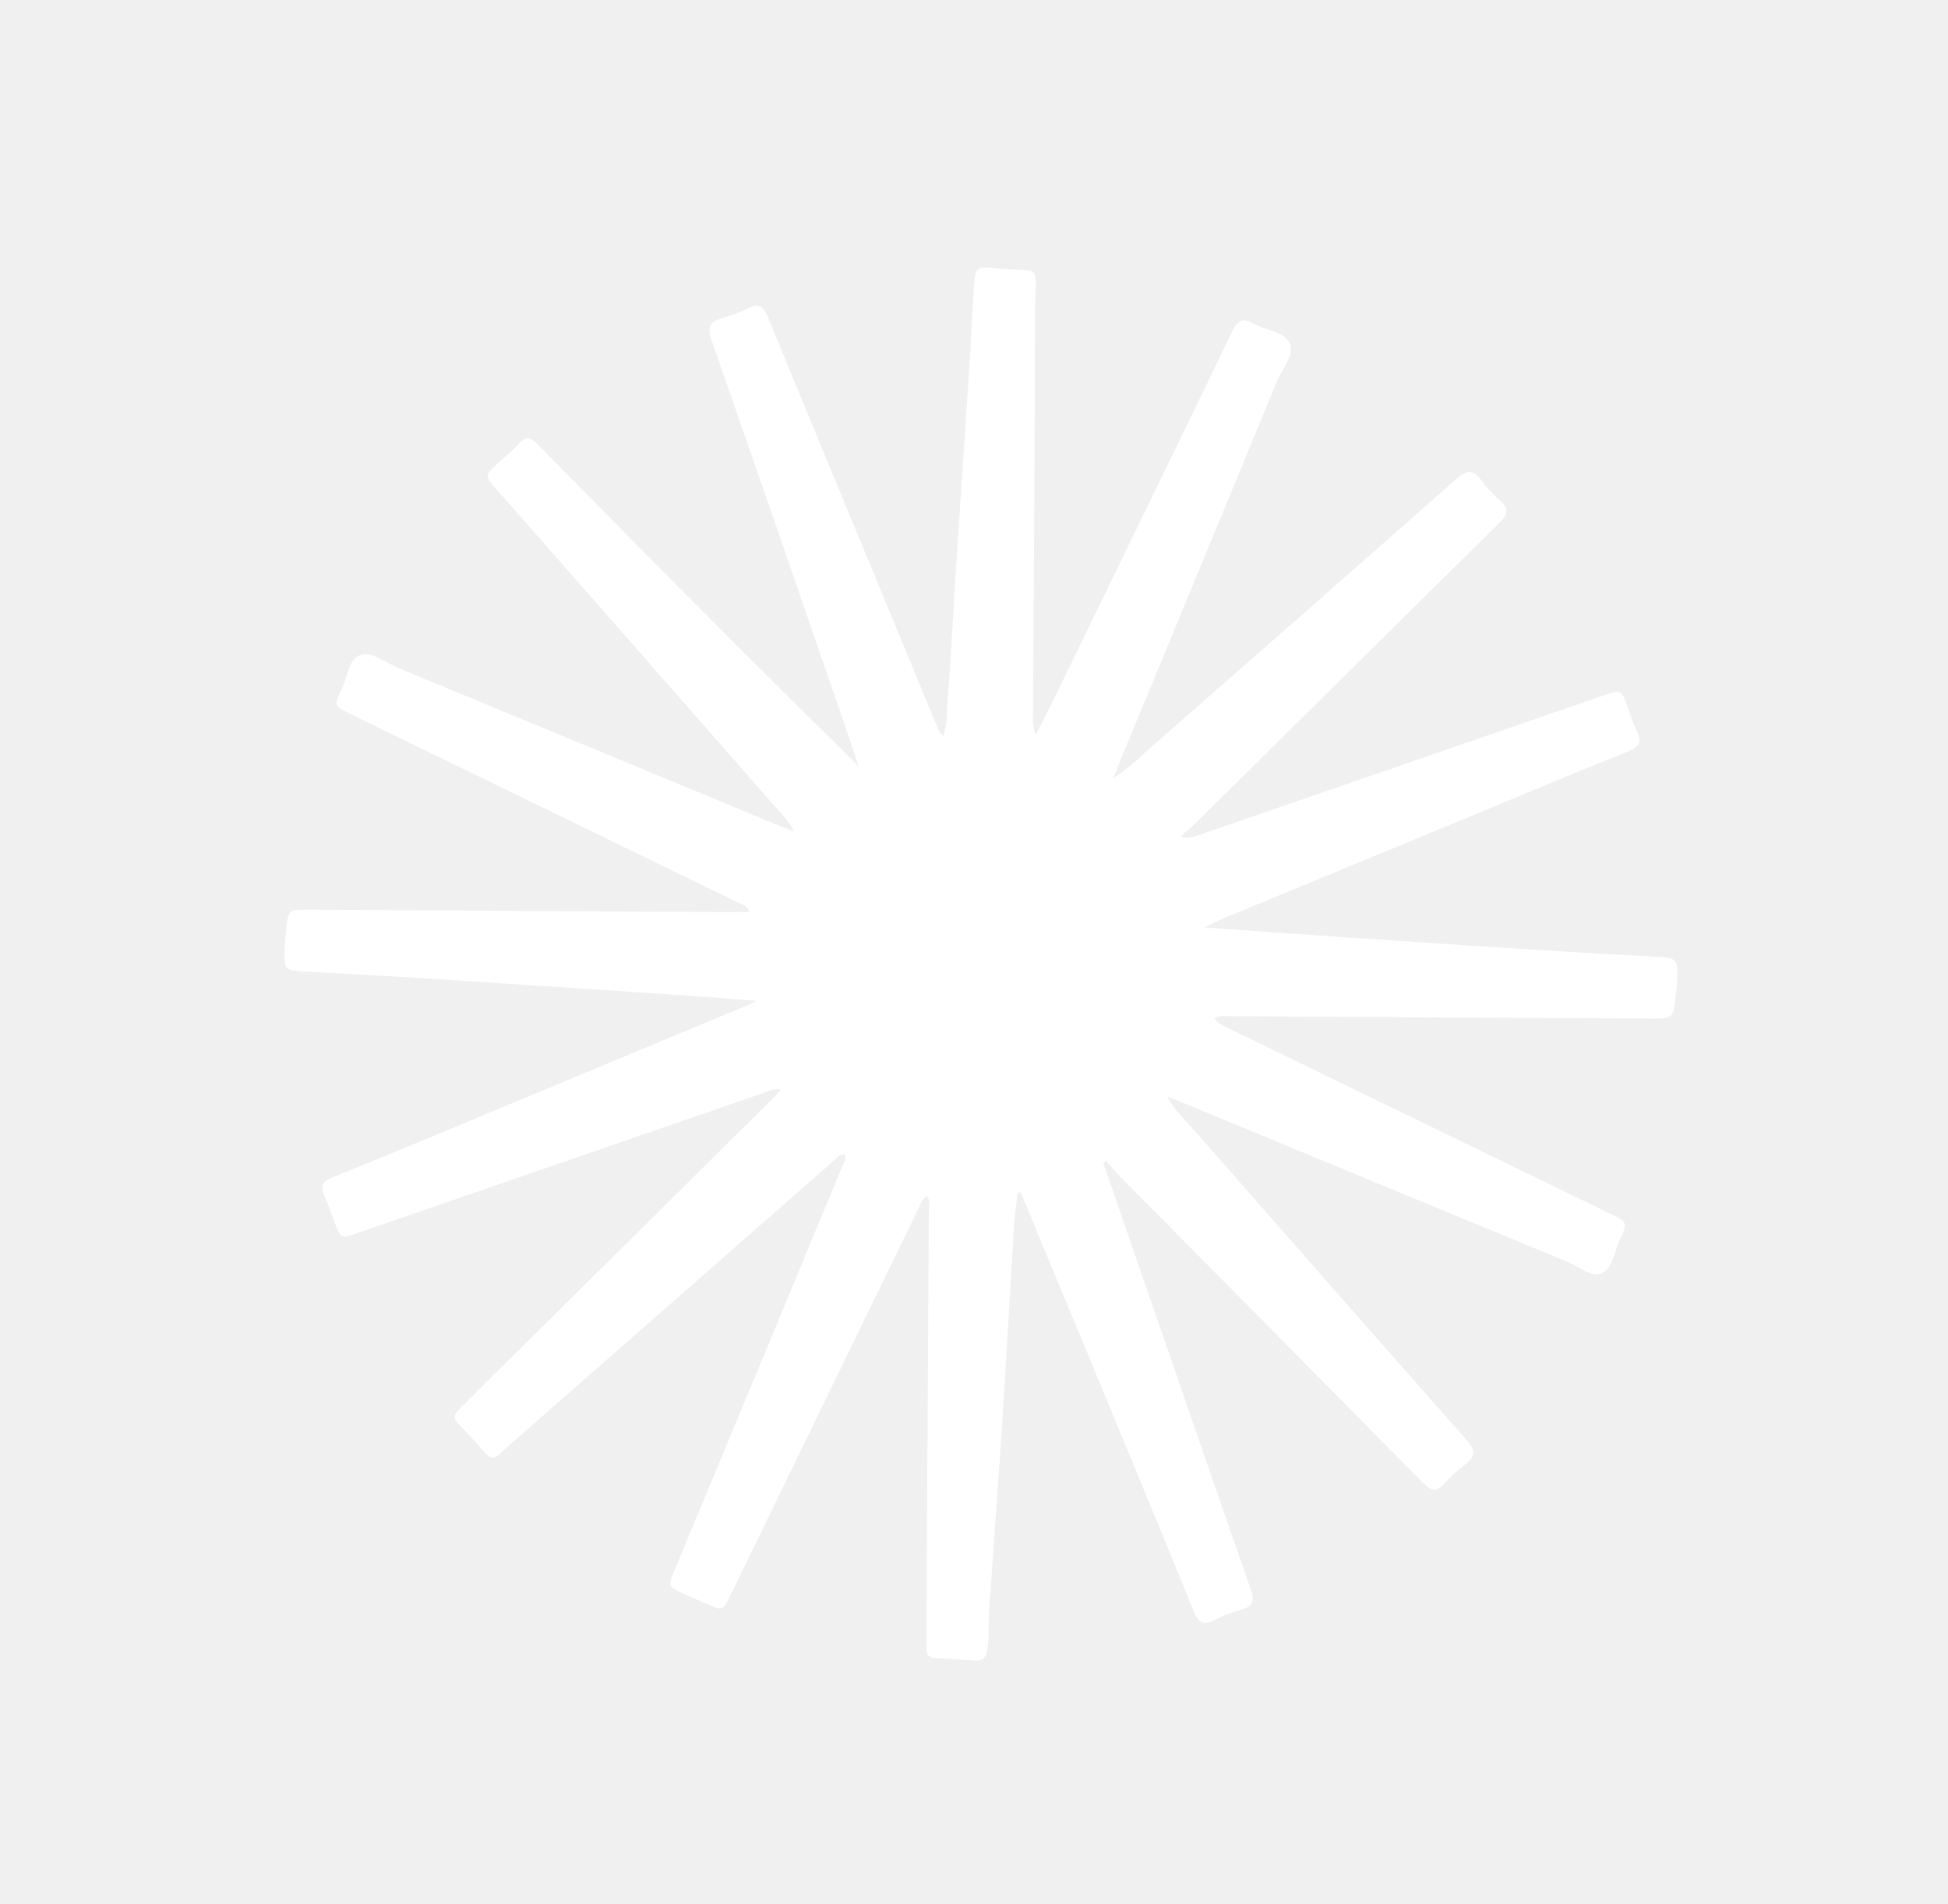
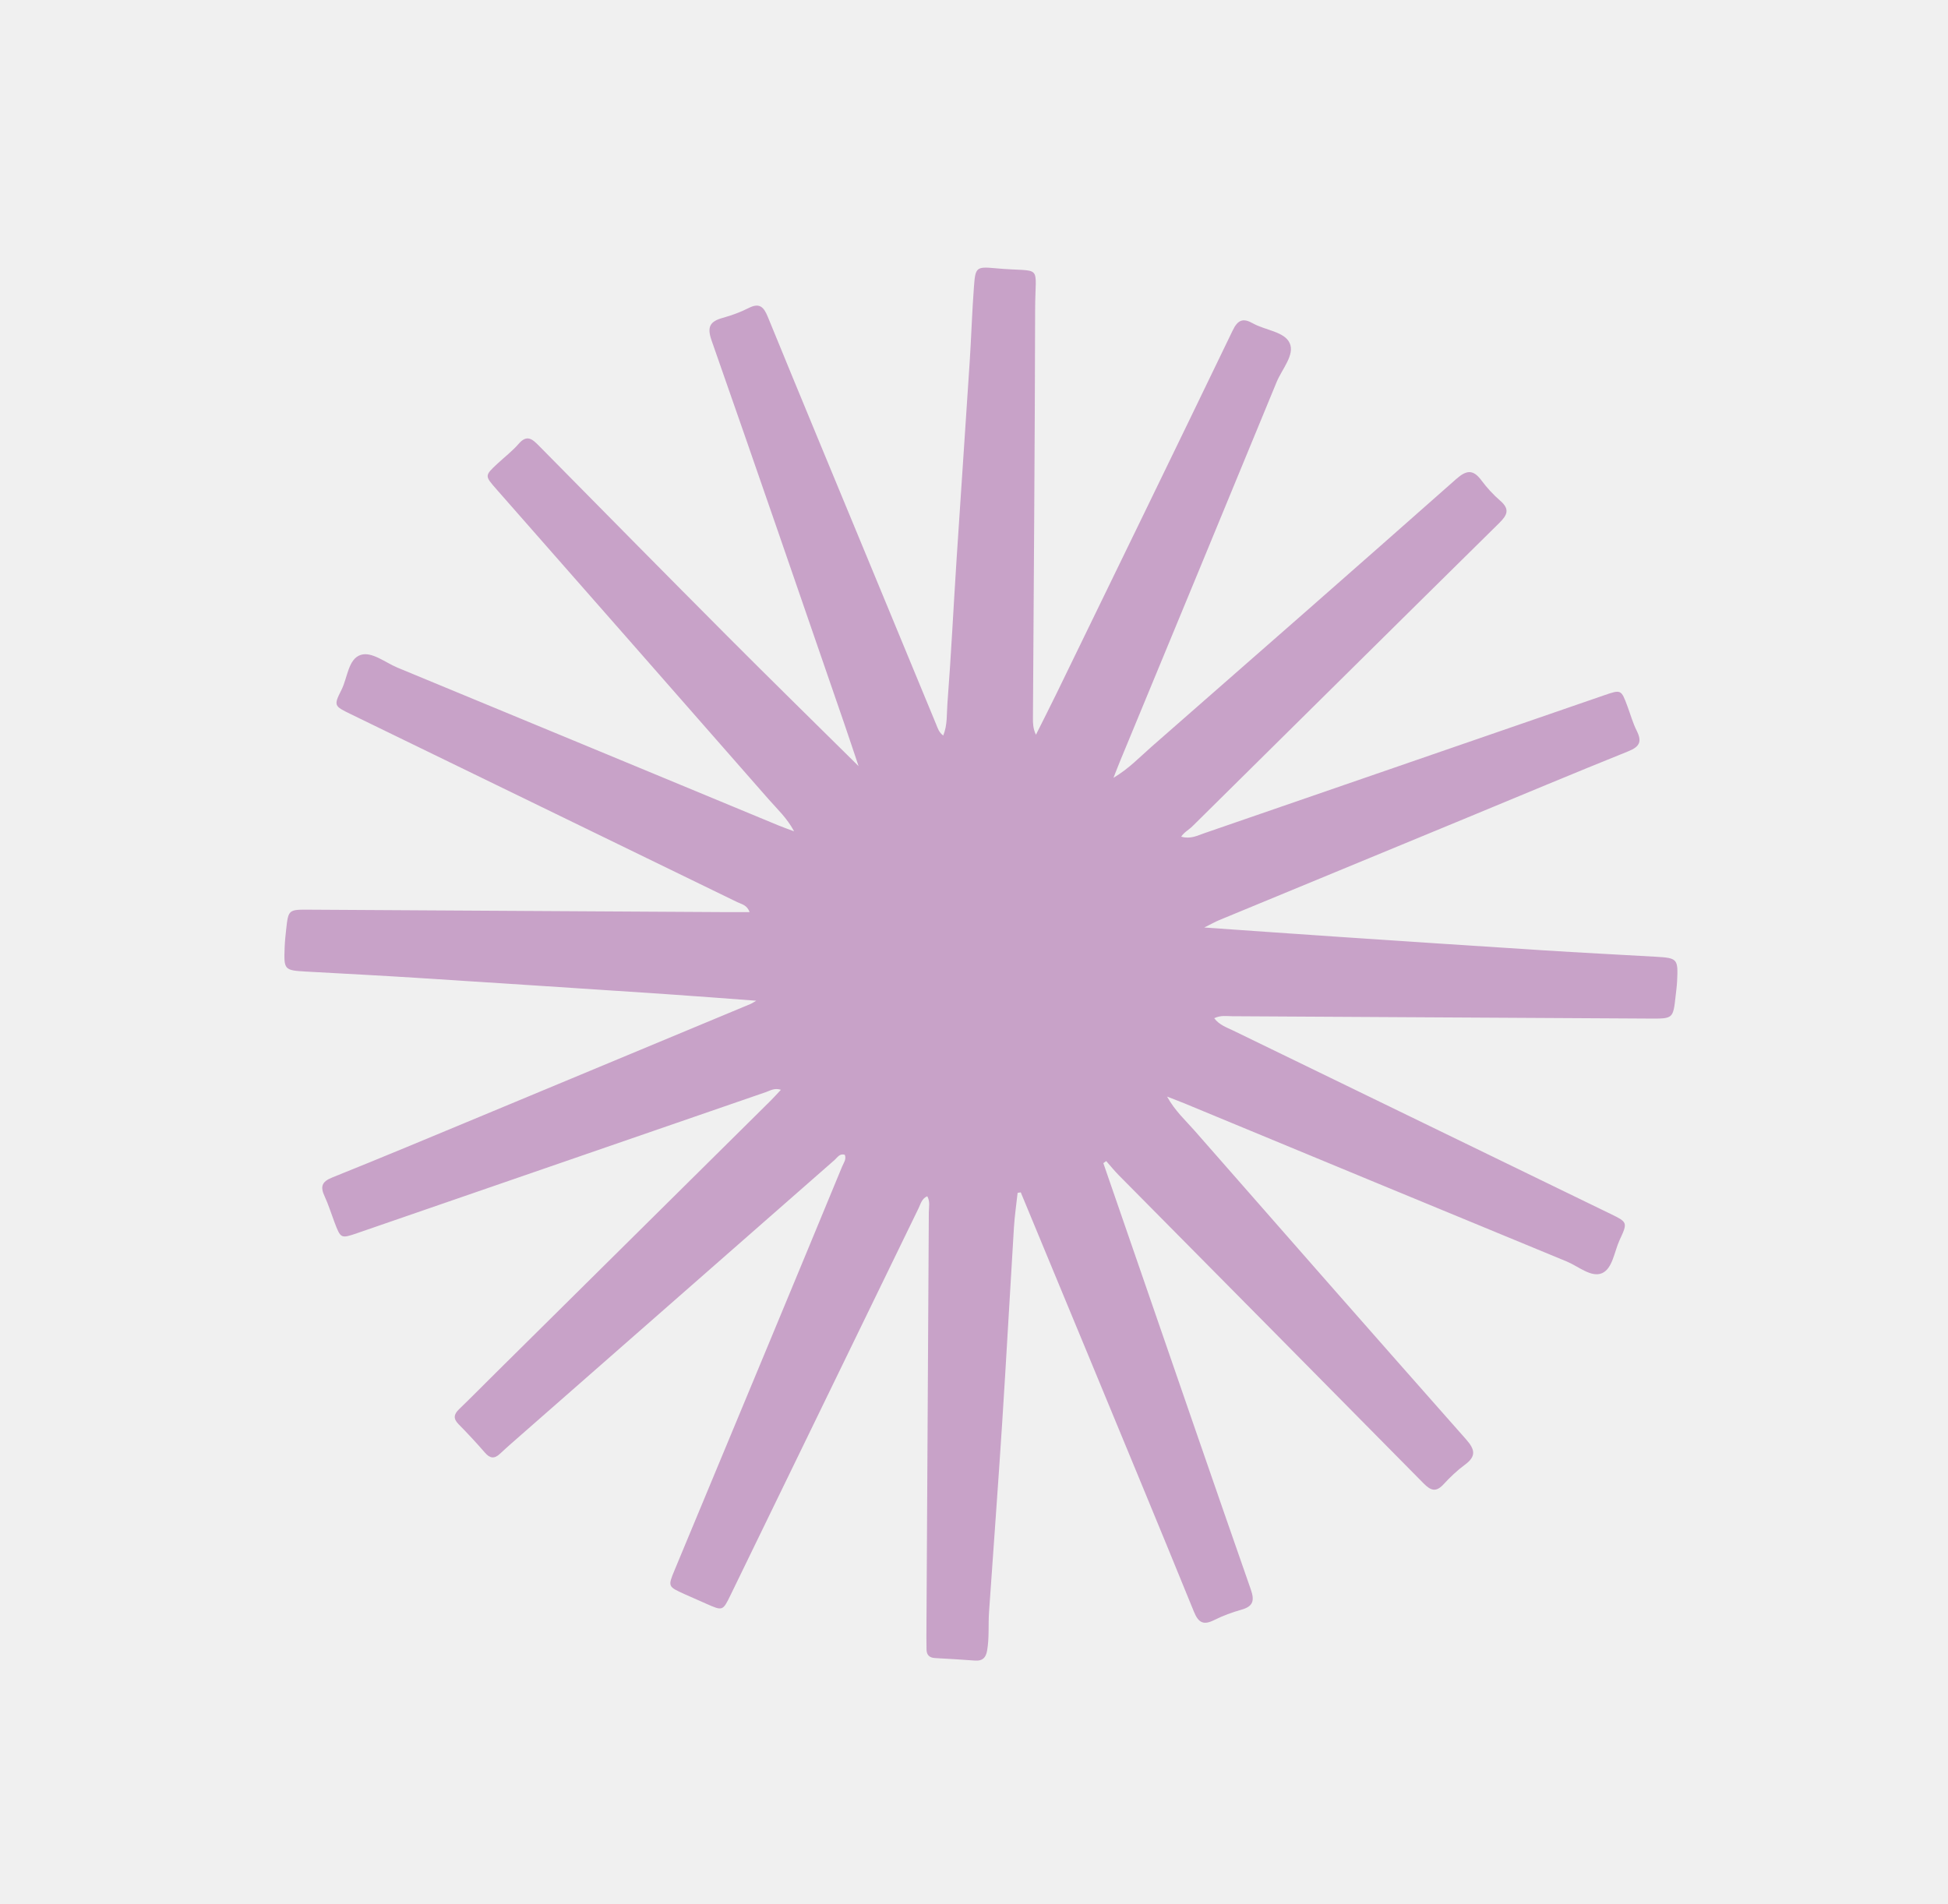
<svg xmlns="http://www.w3.org/2000/svg" version="1.1" id="Layer_1" x="0px" y="0px" width="100%" viewBox="0 0 704 688" enable-background="new 0 0 704 688" xml:space="preserve">
-   <path fill="#FFFFFF" opacity="1" stroke="none" d=" M391.154,484.723   C383.624,466.582 376.26,448.786 368.897,430.991   C368.518,431.054 368.139,431.118 367.759,431.182   C367.307,435.353 366.689,439.514 366.431,443.696   C364.983,467.116 363.717,490.546 362.206,513.961   C360.727,536.872 359.021,559.768 357.435,582.672   C357.113,587.319 357.554,591.994 356.738,596.634   C356.281,599.237 355.062,600.436 352.394,600.242   C347.577,599.893 342.756,599.593 337.933,599.333   C335.907,599.223 334.877,598.255 334.843,596.234   C334.818,594.734 334.787,593.235 334.796,591.735   C335.094,540.579 335.404,489.423 335.672,438.266   C335.682,436.35 336.205,434.328 335.114,432.4   C333.109,433.247 332.739,435.153 331.975,436.722   C309.321,483.309 286.686,529.905 264.047,576.499   C261.205,582.348 261.203,582.345 255.172,579.668   C252.584,578.518 249.984,577.397 247.404,576.23   C241.36,573.495 241.329,573.473 243.82,567.475   C255.191,540.097 266.591,512.731 277.964,485.354   C286.781,464.13 295.585,442.9 304.348,421.653   C304.889,420.343 305.954,419.065 305.307,417.407   C303.437,416.836 302.635,418.397 301.596,419.308   C264.011,452.252 226.444,485.215 188.879,518.181   C186.124,520.598 183.351,522.997 180.676,525.501   C178.635,527.41 177.054,527.164 175.251,525.084   C172.198,521.559 169.02,518.133 165.74,514.818   C163.735,512.79 163.986,511.231 165.92,509.367   C170.359,505.088 174.682,500.689 179.063,496.35   C212.215,463.514 245.371,430.682 278.519,397.842   C279.68,396.692 280.765,395.465 282.216,393.921   C279.863,393.153 278.294,394.243 276.731,394.782   C227.623,411.705 178.527,428.666 129.429,445.62   C123.161,447.785 123.156,447.787 120.869,441.761   C119.687,438.647 118.71,435.441 117.314,432.427   C115.748,429.047 116.175,427.187 119.988,425.656   C137.914,418.456 155.735,410.992 173.574,403.576   C206.174,390.022 238.761,376.436 271.349,362.855   C271.775,362.678 272.157,362.395 273.301,361.732   C262.018,360.901 251.508,360.063 240.988,359.363   C211.095,357.374 181.2,355.407 151.301,353.504   C137.845,352.647 124.379,351.953 110.916,351.206   C102.704,350.751 102.559,350.636 102.87,342.476   C102.952,340.316 103.171,338.157 103.412,336.007   C104.216,328.81 104.231,328.775 111.717,328.817   C161.707,329.102 211.696,329.404 261.685,329.697   C264.645,329.714 267.605,329.699 270.897,329.699   C269.952,327.072 267.976,326.838 266.447,326.093   C219.867,303.413 173.273,280.763 126.685,258.099   C120.741,255.207 120.527,255.072 123.411,249.346   C125.62,244.958 125.831,238.182 130.368,236.727   C134.412,235.43 139.257,239.517 143.687,241.347   C189.558,260.294 235.394,279.327 281.243,298.326   C282.916,299.019 284.63,299.61 286.987,300.497   C284.419,295.676 280.875,292.448 277.792,288.926   C245.084,251.562 212.296,214.267 179.519,176.963   C175.123,171.96 175.089,171.976 179.799,167.581   C182.357,165.194 185.178,163.04 187.457,160.413   C190.429,156.987 192.36,158.683 194.719,161.075   C217.421,184.092 240.118,207.114 262.937,230.014   C278.456,245.588 294.167,260.97 310.282,276.923   C308.447,271.463 306.791,266.422 305.06,261.406   C289.151,215.29 273.32,169.147 257.179,123.112   C255.433,118.133 256.568,116.188 261.196,114.897   C264.391,114.006 267.574,112.858 270.525,111.357   C274.423,109.375 275.97,110.832 277.468,114.494   C289.635,144.243 301.981,173.919 314.265,203.62   C322.285,223.009 330.291,242.403 338.312,261.792   C338.877,263.157 339.253,264.646 340.879,265.874   C342.447,262.053 342.101,258.055 342.39,254.322   C343.724,237.076 344.564,219.792 345.68,202.529   C347.226,178.62 348.889,154.718 350.44,130.81   C351.022,121.841 351.294,112.852 351.961,103.891   C352.497,96.691 352.703,96.309 359.681,96.96   C377.239,98.598 374.129,94.625 374.093,111.961   C373.992,161.118 373.587,210.275 373.304,259.432   C373.292,261.378 373.302,263.325 374.385,265.578   C376.862,260.621 379.385,255.687 381.808,250.704   C403.079,206.958 424.38,163.226 445.507,119.411   C447.353,115.583 449.256,114.894 452.766,116.87   C457.243,119.39 464.142,119.849 466.062,123.968   C468.048,128.229 463.304,133.386 461.376,138.076   C442.629,183.663 423.764,229.203 404.939,274.758   C404.179,276.598 403.471,278.458 402.403,281.158   C408.037,277.792 411.956,273.596 416.203,269.879   C452.946,237.728 489.657,205.541 526.226,173.193   C529.969,169.882 532.374,169.577 535.403,173.666   C537.375,176.329 539.679,178.824 542.181,180.995   C545.655,184.007 544.821,186.096 541.855,189.019   C504.823,225.516 467.911,262.133 430.929,298.68   C429.643,299.951 427.94,300.8 426.877,302.424   C430.223,303.393 432.686,302.05 435.195,301.186   C483.367,284.592 531.523,267.952 579.687,251.332   C585.878,249.196 585.89,249.224 588.148,255.284   C589.252,258.248 590.096,261.342 591.508,264.15   C593.455,268.024 592.606,269.902 588.47,271.564   C568.537,279.576 548.733,287.91 528.878,296.117   C499.482,308.267 470.08,320.402 440.689,332.564   C439.199,333.18 437.786,333.985 435.213,335.259   C452.318,336.451 468.166,337.589 484.019,338.653   C508.591,340.302 533.164,341.943 557.742,343.505   C571.195,344.36 584.659,345.046 598.118,345.812   C606.256,346.274 606.489,346.513 606.102,354.585   C606.014,356.412 605.763,358.232 605.561,360.052   C604.655,368.221 604.651,368.23 596.198,368.181   C545.874,367.891 495.55,367.591 445.226,367.328   C443.276,367.318 441.254,366.899 438.81,368.045   C440.671,370.53 443.365,371.389 445.742,372.546   C491.129,394.631 536.541,416.667 581.939,438.729   C588.222,441.782 588.282,441.858 585.342,448.189   C583.393,452.387 582.804,458.521 578.995,460.198   C575.093,461.917 570.425,457.72 566.178,455.97   C520.289,437.065 474.45,418.042 428.594,399.058   C426.615,398.239 424.606,397.489 421.774,396.38   C424.667,401.599 428.485,405.005 431.78,408.767   C464.389,445.994 497.035,483.189 529.819,520.26   C533.043,523.906 533.607,526.364 529.427,529.437   C526.625,531.497 524.056,533.953 521.696,536.519   C518.921,539.537 517.029,538.779 514.411,536.124   C477.787,498.983 441.061,461.943 404.378,424.86   C402.758,423.222 401.309,421.414 399.78,419.686   C399.435,419.936 399.09,420.186 398.745,420.436   C403.169,433.254 407.592,446.071 412.017,458.888   C425.325,497.436 438.577,536.004 452.026,574.503   C453.443,578.558 452.906,580.636 448.677,581.84   C445.326,582.794 441.989,583.997 438.881,585.559   C435.007,587.505 433.158,586.7 431.474,582.56   C418.793,551.4 405.875,520.337 393.031,489.243   C392.457,487.853 391.89,486.459 391.154,484.723  z" />
+   <path fill="#C8A2C8" opacity="1" stroke="none" d=" M391.154,484.723   C383.624,466.582 376.26,448.786 368.897,430.991   C368.518,431.054 368.139,431.118 367.759,431.182   C367.307,435.353 366.689,439.514 366.431,443.696   C364.983,467.116 363.717,490.546 362.206,513.961   C360.727,536.872 359.021,559.768 357.435,582.672   C357.113,587.319 357.554,591.994 356.738,596.634   C356.281,599.237 355.062,600.436 352.394,600.242   C347.577,599.893 342.756,599.593 337.933,599.333   C335.907,599.223 334.877,598.255 334.843,596.234   C334.818,594.734 334.787,593.235 334.796,591.735   C335.094,540.579 335.404,489.423 335.672,438.266   C335.682,436.35 336.205,434.328 335.114,432.4   C333.109,433.247 332.739,435.153 331.975,436.722   C309.321,483.309 286.686,529.905 264.047,576.499   C261.205,582.348 261.203,582.345 255.172,579.668   C252.584,578.518 249.984,577.397 247.404,576.23   C241.36,573.495 241.329,573.473 243.82,567.475   C255.191,540.097 266.591,512.731 277.964,485.354   C286.781,464.13 295.585,442.9 304.348,421.653   C304.889,420.343 305.954,419.065 305.307,417.407   C303.437,416.836 302.635,418.397 301.596,419.308   C264.011,452.252 226.444,485.215 188.879,518.181   C186.124,520.598 183.351,522.997 180.676,525.501   C178.635,527.41 177.054,527.164 175.251,525.084   C172.198,521.559 169.02,518.133 165.74,514.818   C163.735,512.79 163.986,511.231 165.92,509.367   C170.359,505.088 174.682,500.689 179.063,496.35   C212.215,463.514 245.371,430.682 278.519,397.842   C279.68,396.692 280.765,395.465 282.216,393.921   C279.863,393.153 278.294,394.243 276.731,394.782   C227.623,411.705 178.527,428.666 129.429,445.62   C123.161,447.785 123.156,447.787 120.869,441.761   C119.687,438.647 118.71,435.441 117.314,432.427   C115.748,429.047 116.175,427.187 119.988,425.656   C137.914,418.456 155.735,410.992 173.574,403.576   C206.174,390.022 238.761,376.436 271.349,362.855   C271.775,362.678 272.157,362.395 273.301,361.732   C262.018,360.901 251.508,360.063 240.988,359.363   C211.095,357.374 181.2,355.407 151.301,353.504   C137.845,352.647 124.379,351.953 110.916,351.206   C102.704,350.751 102.559,350.636 102.87,342.476   C102.952,340.316 103.171,338.157 103.412,336.007   C104.216,328.81 104.231,328.775 111.717,328.817   C161.707,329.102 211.696,329.404 261.685,329.697   C264.645,329.714 267.605,329.699 270.897,329.699   C269.952,327.072 267.976,326.838 266.447,326.093   C219.867,303.413 173.273,280.763 126.685,258.099   C120.741,255.207 120.527,255.072 123.411,249.346   C125.62,244.958 125.831,238.182 130.368,236.727   C134.412,235.43 139.257,239.517 143.687,241.347   C189.558,260.294 235.394,279.327 281.243,298.326   C282.916,299.019 284.63,299.61 286.987,300.497   C284.419,295.676 280.875,292.448 277.792,288.926   C245.084,251.562 212.296,214.267 179.519,176.963   C175.123,171.96 175.089,171.976 179.799,167.581   C182.357,165.194 185.178,163.04 187.457,160.413   C190.429,156.987 192.36,158.683 194.719,161.075   C217.421,184.092 240.118,207.114 262.937,230.014   C278.456,245.588 294.167,260.97 310.282,276.923   C308.447,271.463 306.791,266.422 305.06,261.406   C289.151,215.29 273.32,169.147 257.179,123.112   C255.433,118.133 256.568,116.188 261.196,114.897   C264.391,114.006 267.574,112.858 270.525,111.357   C274.423,109.375 275.97,110.832 277.468,114.494   C289.635,144.243 301.981,173.919 314.265,203.62   C322.285,223.009 330.291,242.403 338.312,261.792   C338.877,263.157 339.253,264.646 340.879,265.874   C342.447,262.053 342.101,258.055 342.39,254.322   C343.724,237.076 344.564,219.792 345.68,202.529   C347.226,178.62 348.889,154.718 350.44,130.81   C351.022,121.841 351.294,112.852 351.961,103.891   C352.497,96.691 352.703,96.309 359.681,96.96   C377.239,98.598 374.129,94.625 374.093,111.961   C373.992,161.118 373.587,210.275 373.304,259.432   C373.292,261.378 373.302,263.325 374.385,265.578   C376.862,260.621 379.385,255.687 381.808,250.704   C403.079,206.958 424.38,163.226 445.507,119.411   C447.353,115.583 449.256,114.894 452.766,116.87   C457.243,119.39 464.142,119.849 466.062,123.968   C468.048,128.229 463.304,133.386 461.376,138.076   C442.629,183.663 423.764,229.203 404.939,274.758   C404.179,276.598 403.471,278.458 402.403,281.158   C408.037,277.792 411.956,273.596 416.203,269.879   C452.946,237.728 489.657,205.541 526.226,173.193   C529.969,169.882 532.374,169.577 535.403,173.666   C537.375,176.329 539.679,178.824 542.181,180.995   C545.655,184.007 544.821,186.096 541.855,189.019   C504.823,225.516 467.911,262.133 430.929,298.68   C429.643,299.951 427.94,300.8 426.877,302.424   C430.223,303.393 432.686,302.05 435.195,301.186   C483.367,284.592 531.523,267.952 579.687,251.332   C585.878,249.196 585.89,249.224 588.148,255.284   C589.252,258.248 590.096,261.342 591.508,264.15   C593.455,268.024 592.606,269.902 588.47,271.564   C568.537,279.576 548.733,287.91 528.878,296.117   C499.482,308.267 470.08,320.402 440.689,332.564   C439.199,333.18 437.786,333.985 435.213,335.259   C452.318,336.451 468.166,337.589 484.019,338.653   C508.591,340.302 533.164,341.943 557.742,343.505   C571.195,344.36 584.659,345.046 598.118,345.812   C606.256,346.274 606.489,346.513 606.102,354.585   C606.014,356.412 605.763,358.232 605.561,360.052   C604.655,368.221 604.651,368.23 596.198,368.181   C545.874,367.891 495.55,367.591 445.226,367.328   C443.276,367.318 441.254,366.899 438.81,368.045   C440.671,370.53 443.365,371.389 445.742,372.546   C491.129,394.631 536.541,416.667 581.939,438.729   C588.222,441.782 588.282,441.858 585.342,448.189   C583.393,452.387 582.804,458.521 578.995,460.198   C575.093,461.917 570.425,457.72 566.178,455.97   C520.289,437.065 474.45,418.042 428.594,399.058   C426.615,398.239 424.606,397.489 421.774,396.38   C424.667,401.599 428.485,405.005 431.78,408.767   C464.389,445.994 497.035,483.189 529.819,520.26   C533.043,523.906 533.607,526.364 529.427,529.437   C526.625,531.497 524.056,533.953 521.696,536.519   C518.921,539.537 517.029,538.779 514.411,536.124   C477.787,498.983 441.061,461.943 404.378,424.86   C402.758,423.222 401.309,421.414 399.78,419.686   C399.435,419.936 399.09,420.186 398.745,420.436   C403.169,433.254 407.592,446.071 412.017,458.888   C425.325,497.436 438.577,536.004 452.026,574.503   C453.443,578.558 452.906,580.636 448.677,581.84   C445.326,582.794 441.989,583.997 438.881,585.559   C435.007,587.505 433.158,586.7 431.474,582.56   C418.793,551.4 405.875,520.337 393.031,489.243   C392.457,487.853 391.89,486.459 391.154,484.723  z" />
</svg>
